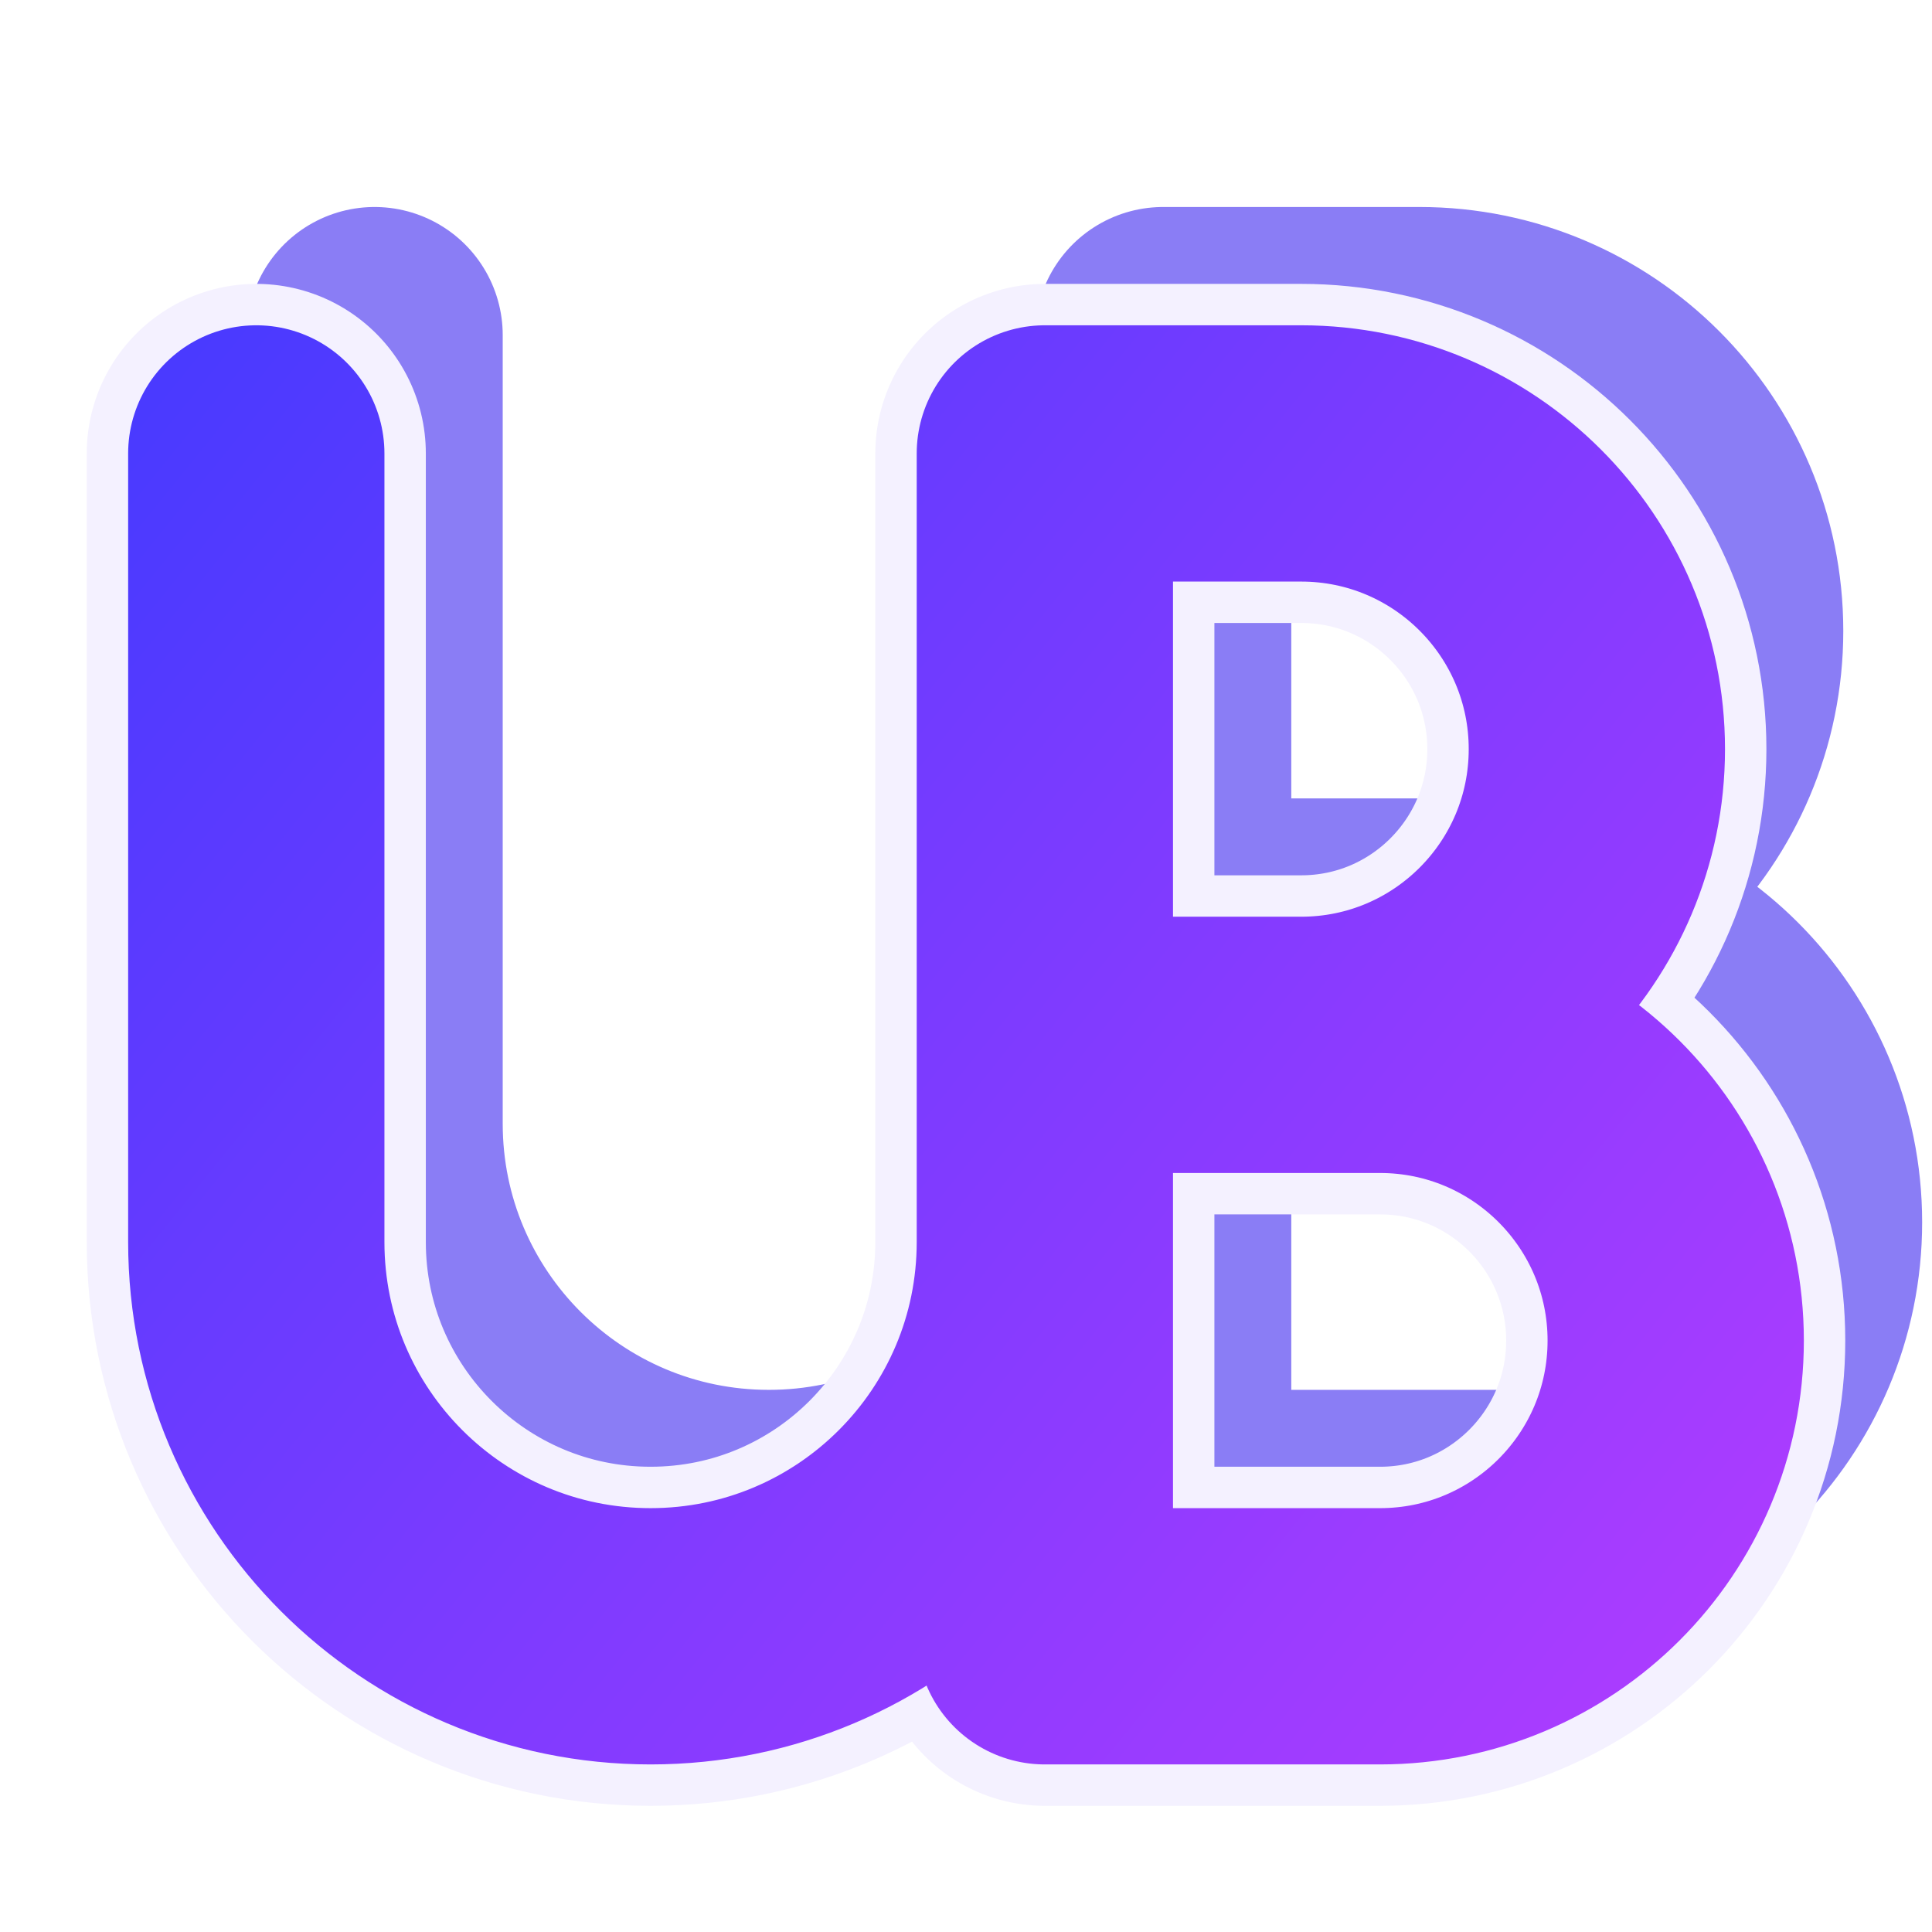
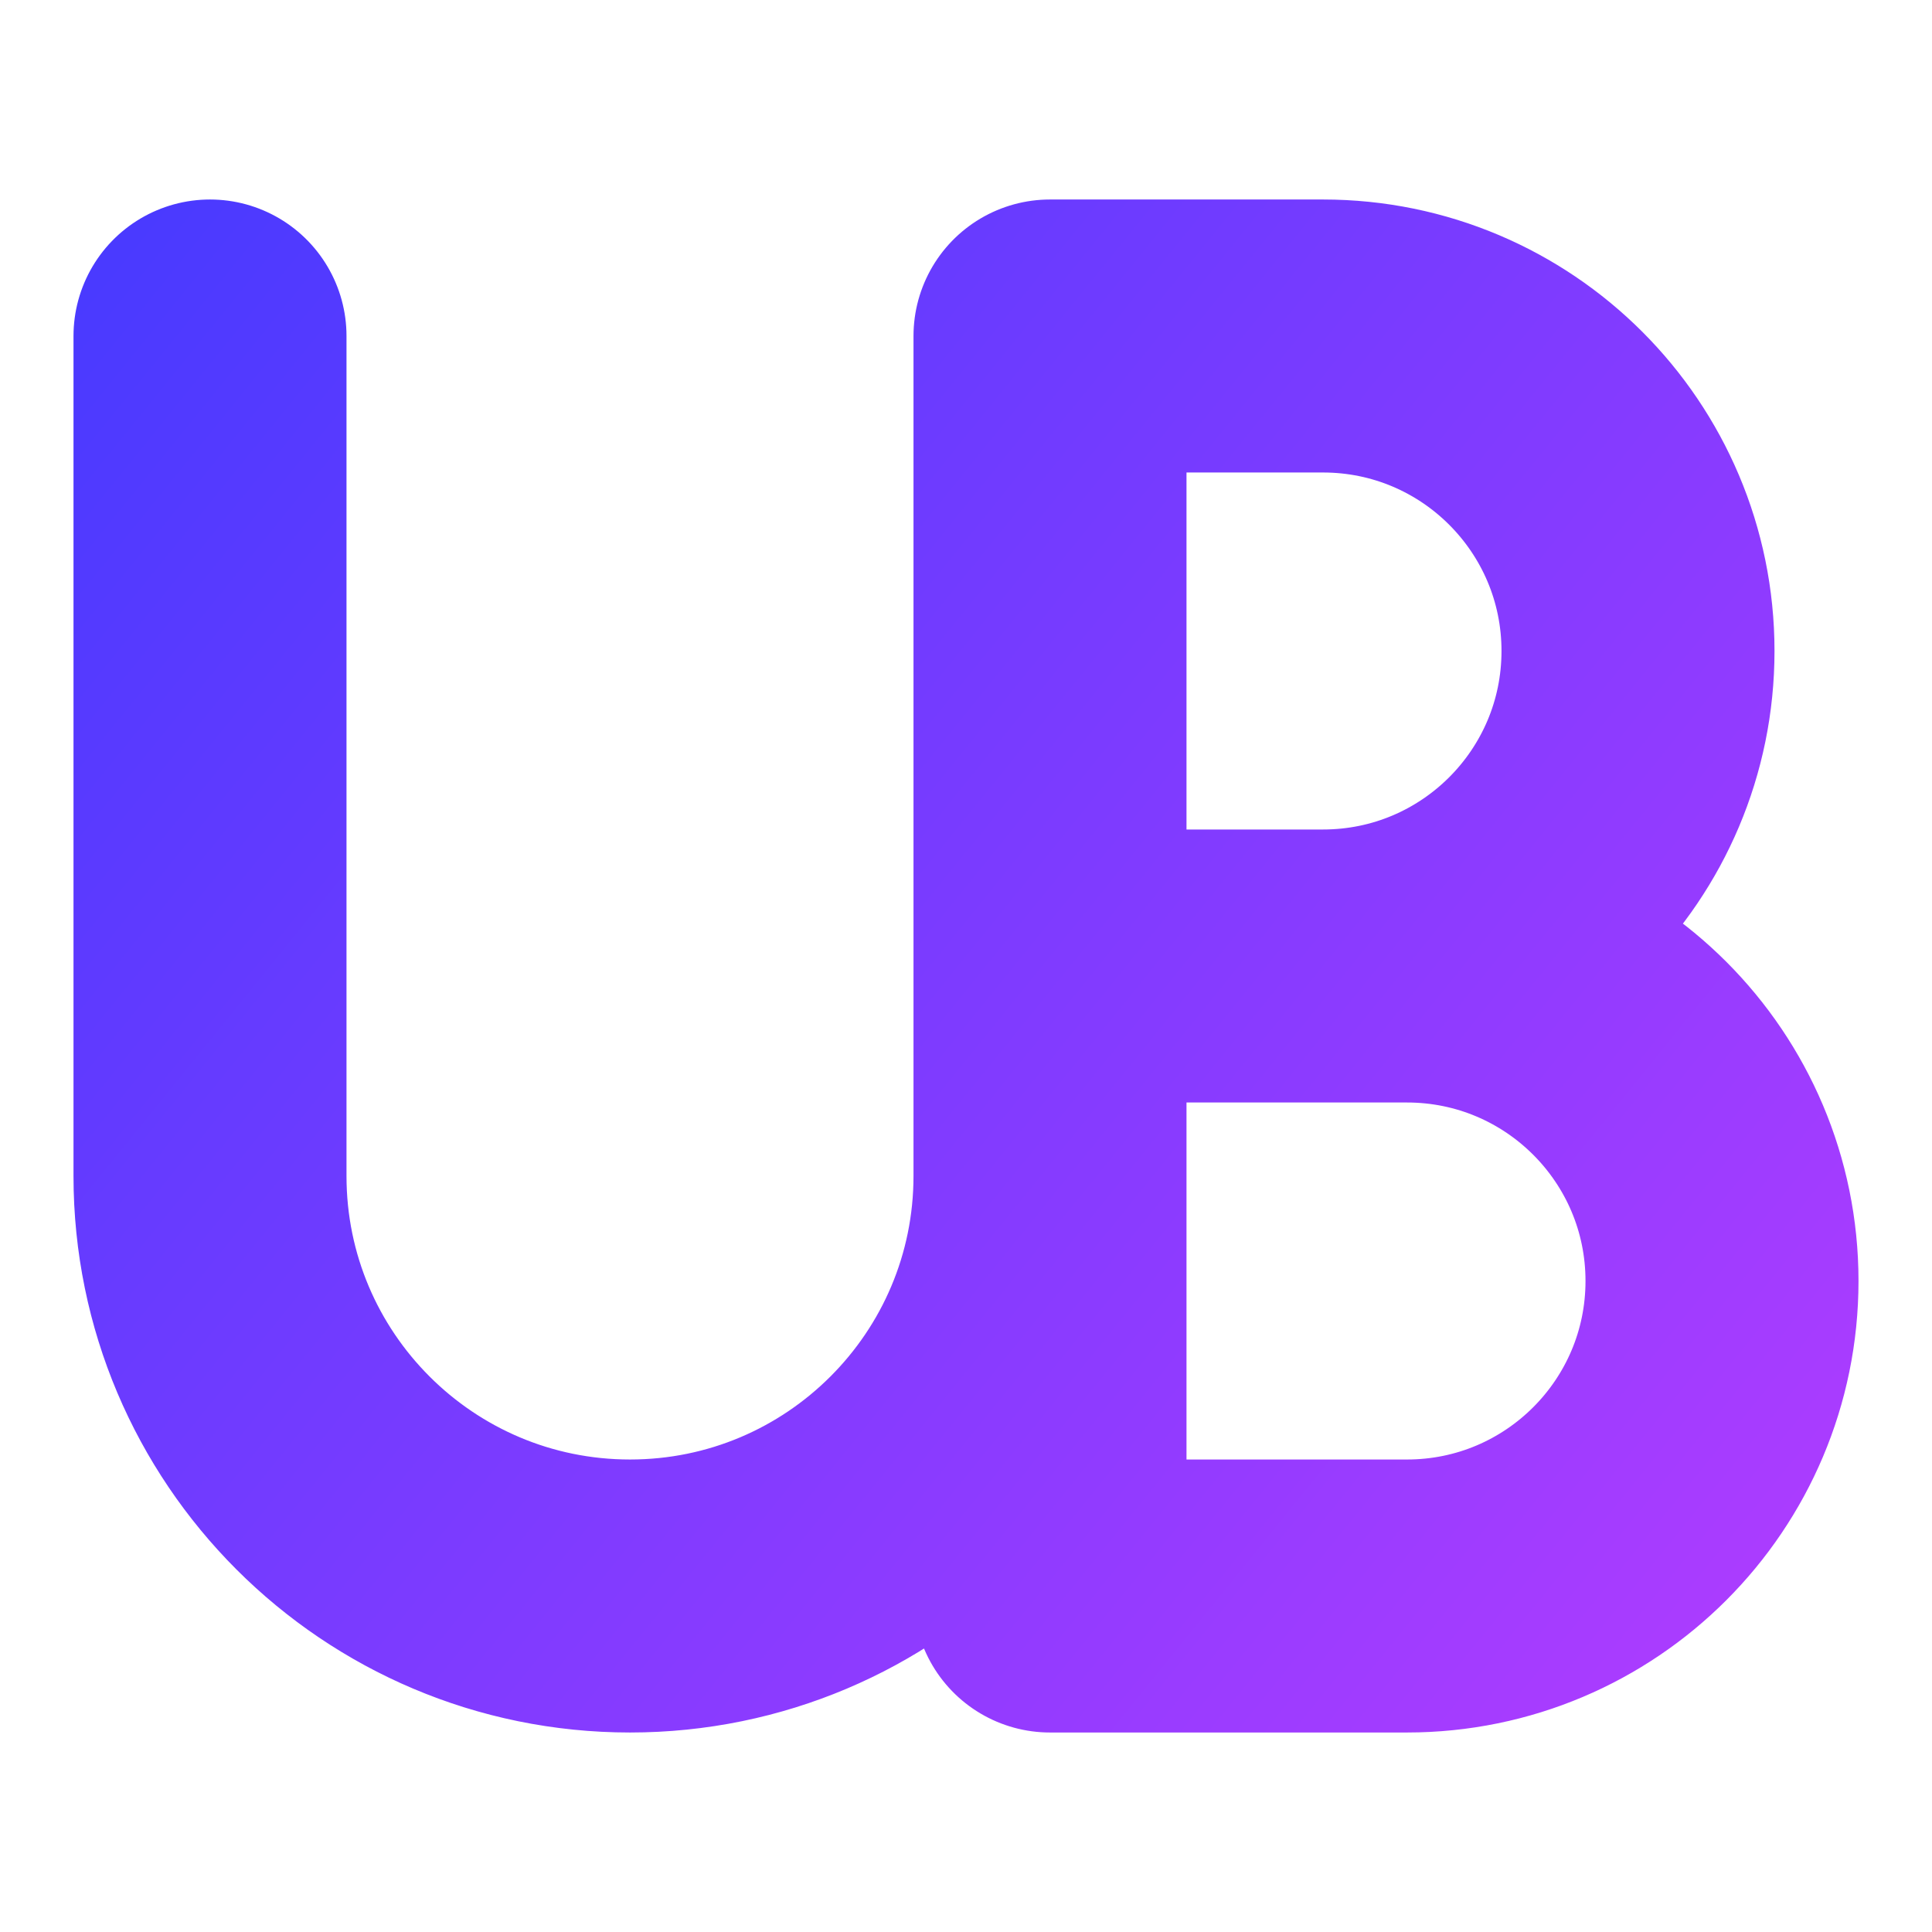
- <svg xmlns="http://www.w3.org/2000/svg" width="64" height="64" viewBox="8.5 3.5 49 49" role="img" aria-label="Ubaid Badar">
+ <svg xmlns="http://www.w3.org/2000/svg" width="64" height="64" viewBox="10 7 46 46" aria-label="Ubaid Badar">
  <defs>
-     <linearGradient id="face" x1="12" y1="14" x2="54" y2="48" gradientUnits="userSpaceOnUse">
-       <stop class="a" offset="0" stop-color="#4a3aff" />
-       <stop class="b" offset="1" stop-color="#b23cff" />
+     <linearGradient id="a" x1="12" y1="14" x2="54" y2="48" gradientUnits="userSpaceOnUse">
+       <stop offset="0" stop-color="#4a3aff" />
+       <stop offset="1" stop-color="#b23cff" />
    </linearGradient>
-     <path id="ub" d="M15 15v20a10 10 0 0 0 20 0V15v30M35 15h6.5a7.5 7.5 0 0 1 0 15H35h8.5a7.5 7.5 0 0 1 0 15H35" />
  </defs>
-   <g fill="none" stroke-width="6.5" stroke-linecap="round" stroke-linejoin="round">
-     <use class="e1" href="#ub" stroke="#8a7df5" transform="translate(3 -3)" />
-     <use class="k" href="#ub" stroke="#f4f1ff" stroke-width="8.6" />
-     <use href="#ub" stroke="url(#face)" />
-   </g>
+   <path d="M15 15v20a10 10 0 0 0 20 0V15v30m0-30h6.5a7.5 7.5 0 0 1 0 15H35h8.5a7.5 7.5 0 0 1 0 15H35" fill="none" stroke="url(#a)" stroke-width="6.5" stroke-linecap="round" stroke-linejoin="round" />
</svg>
